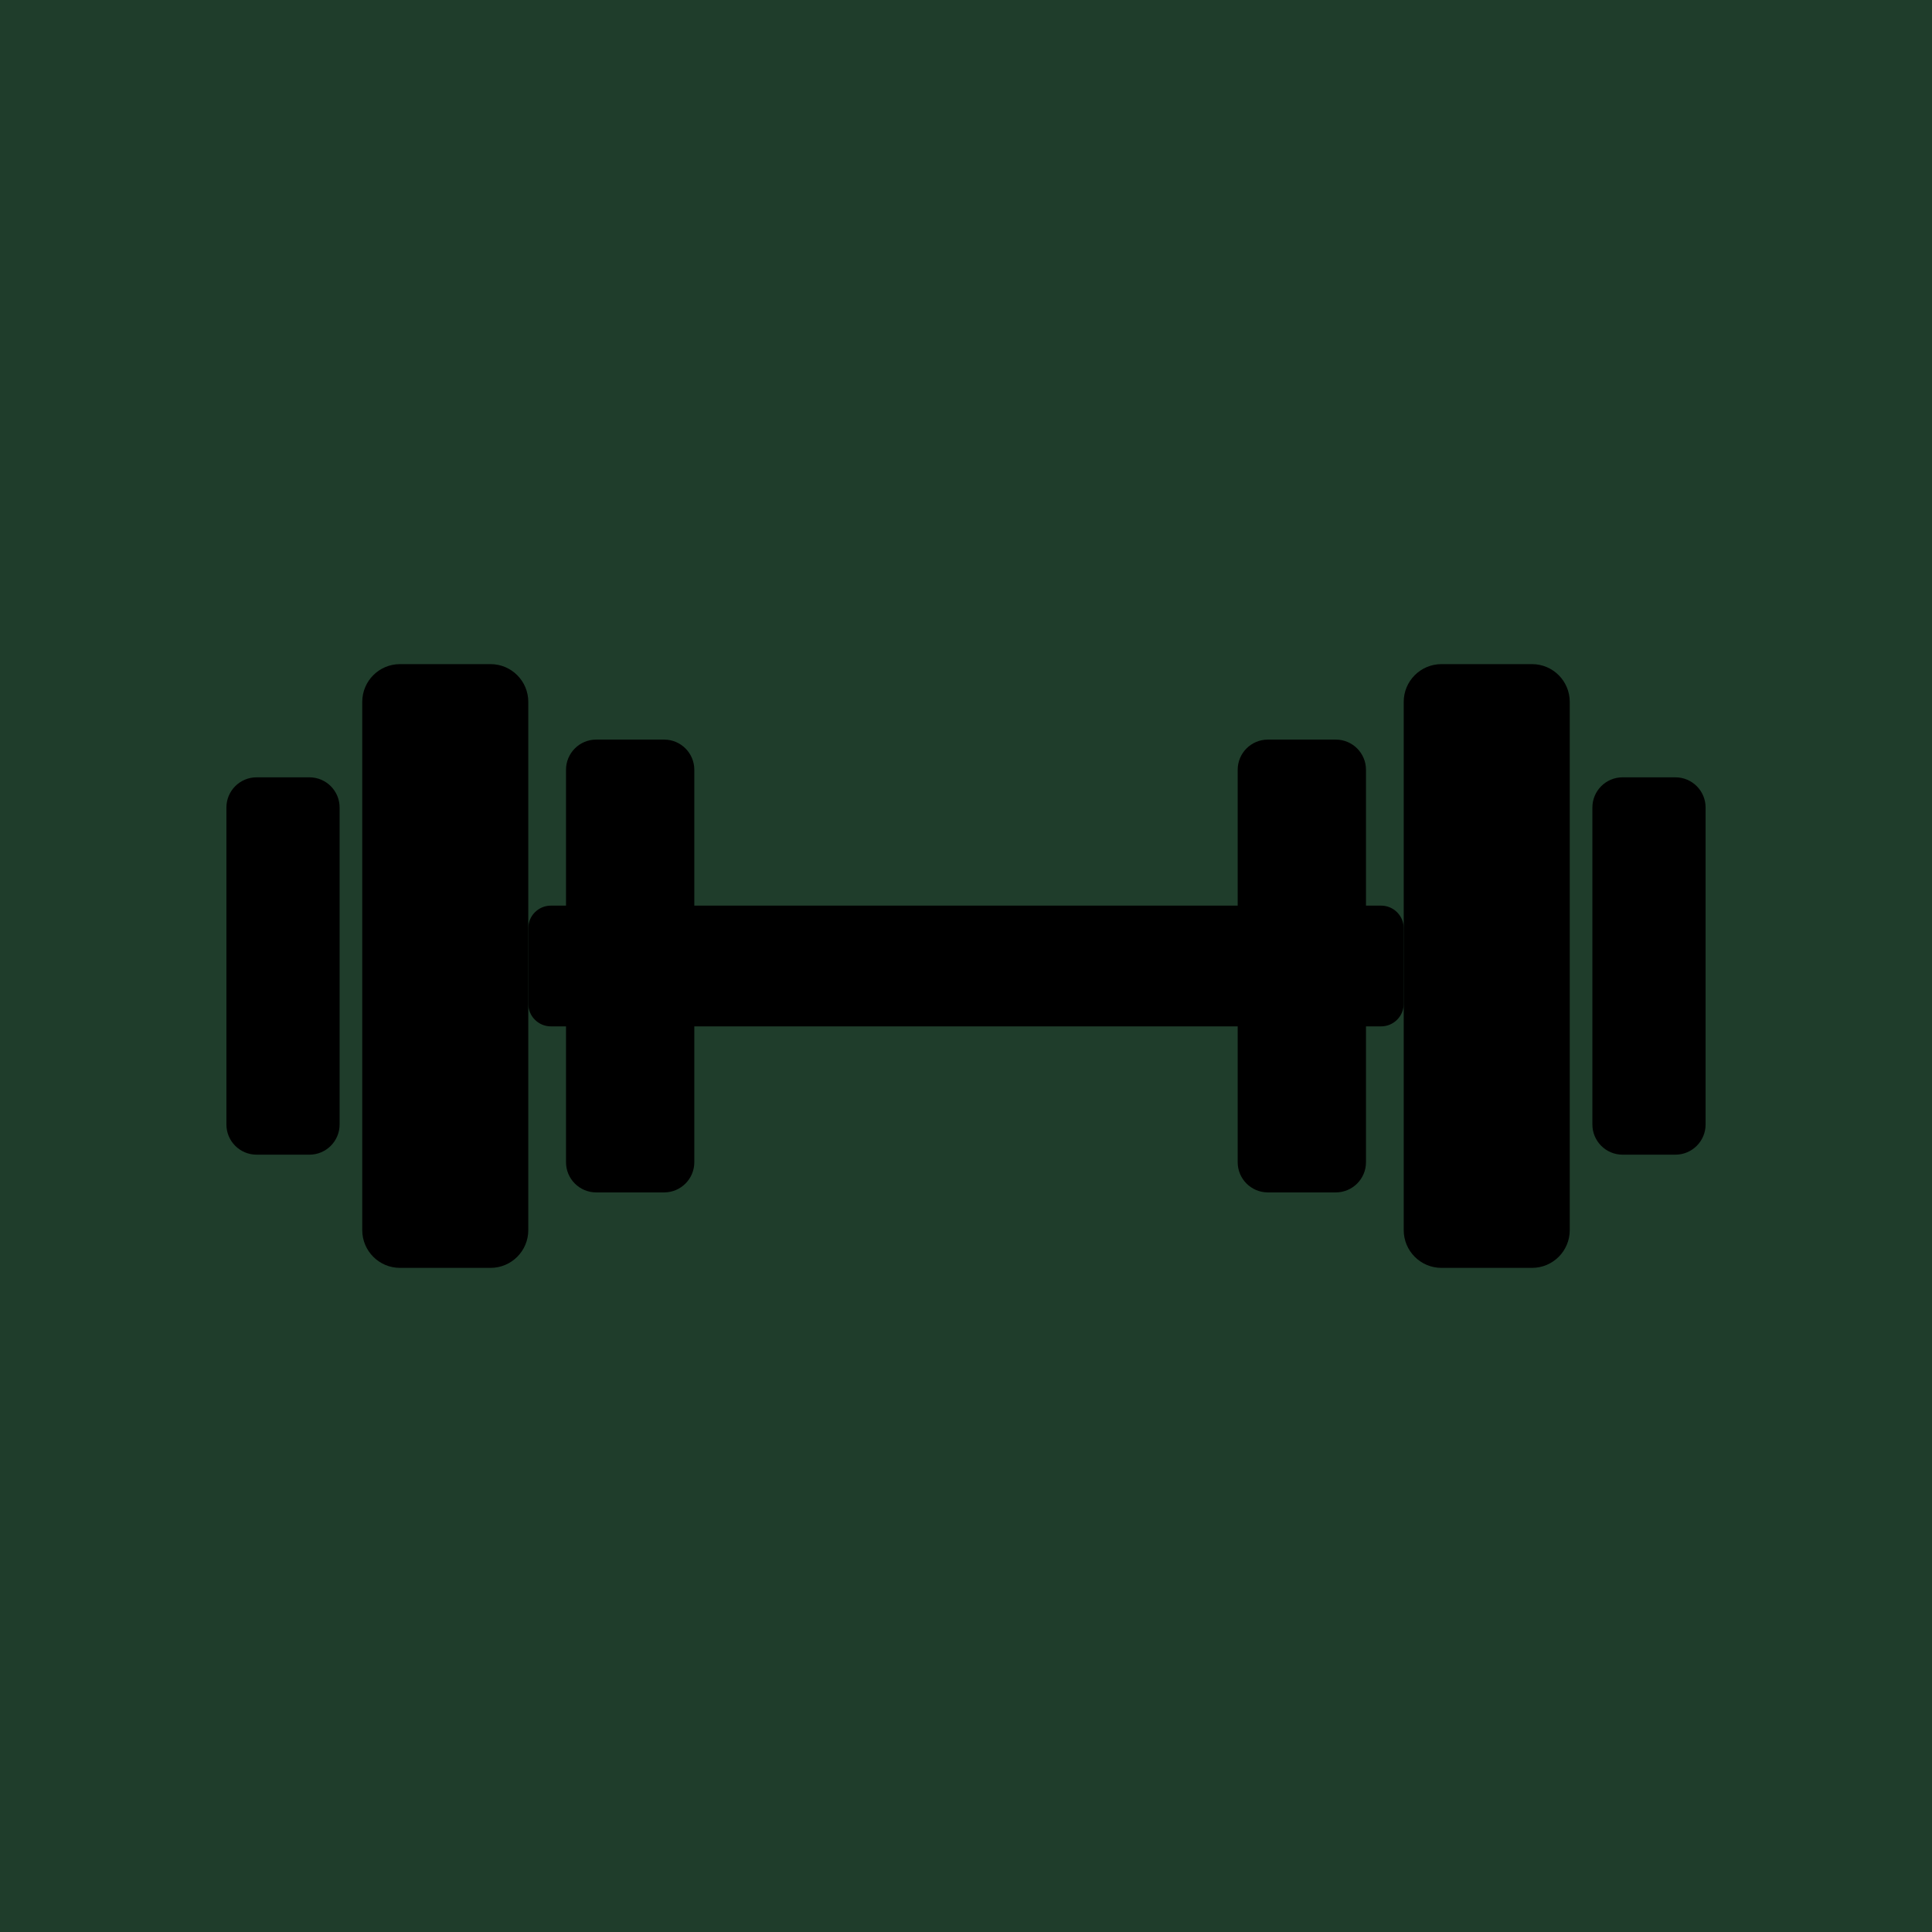
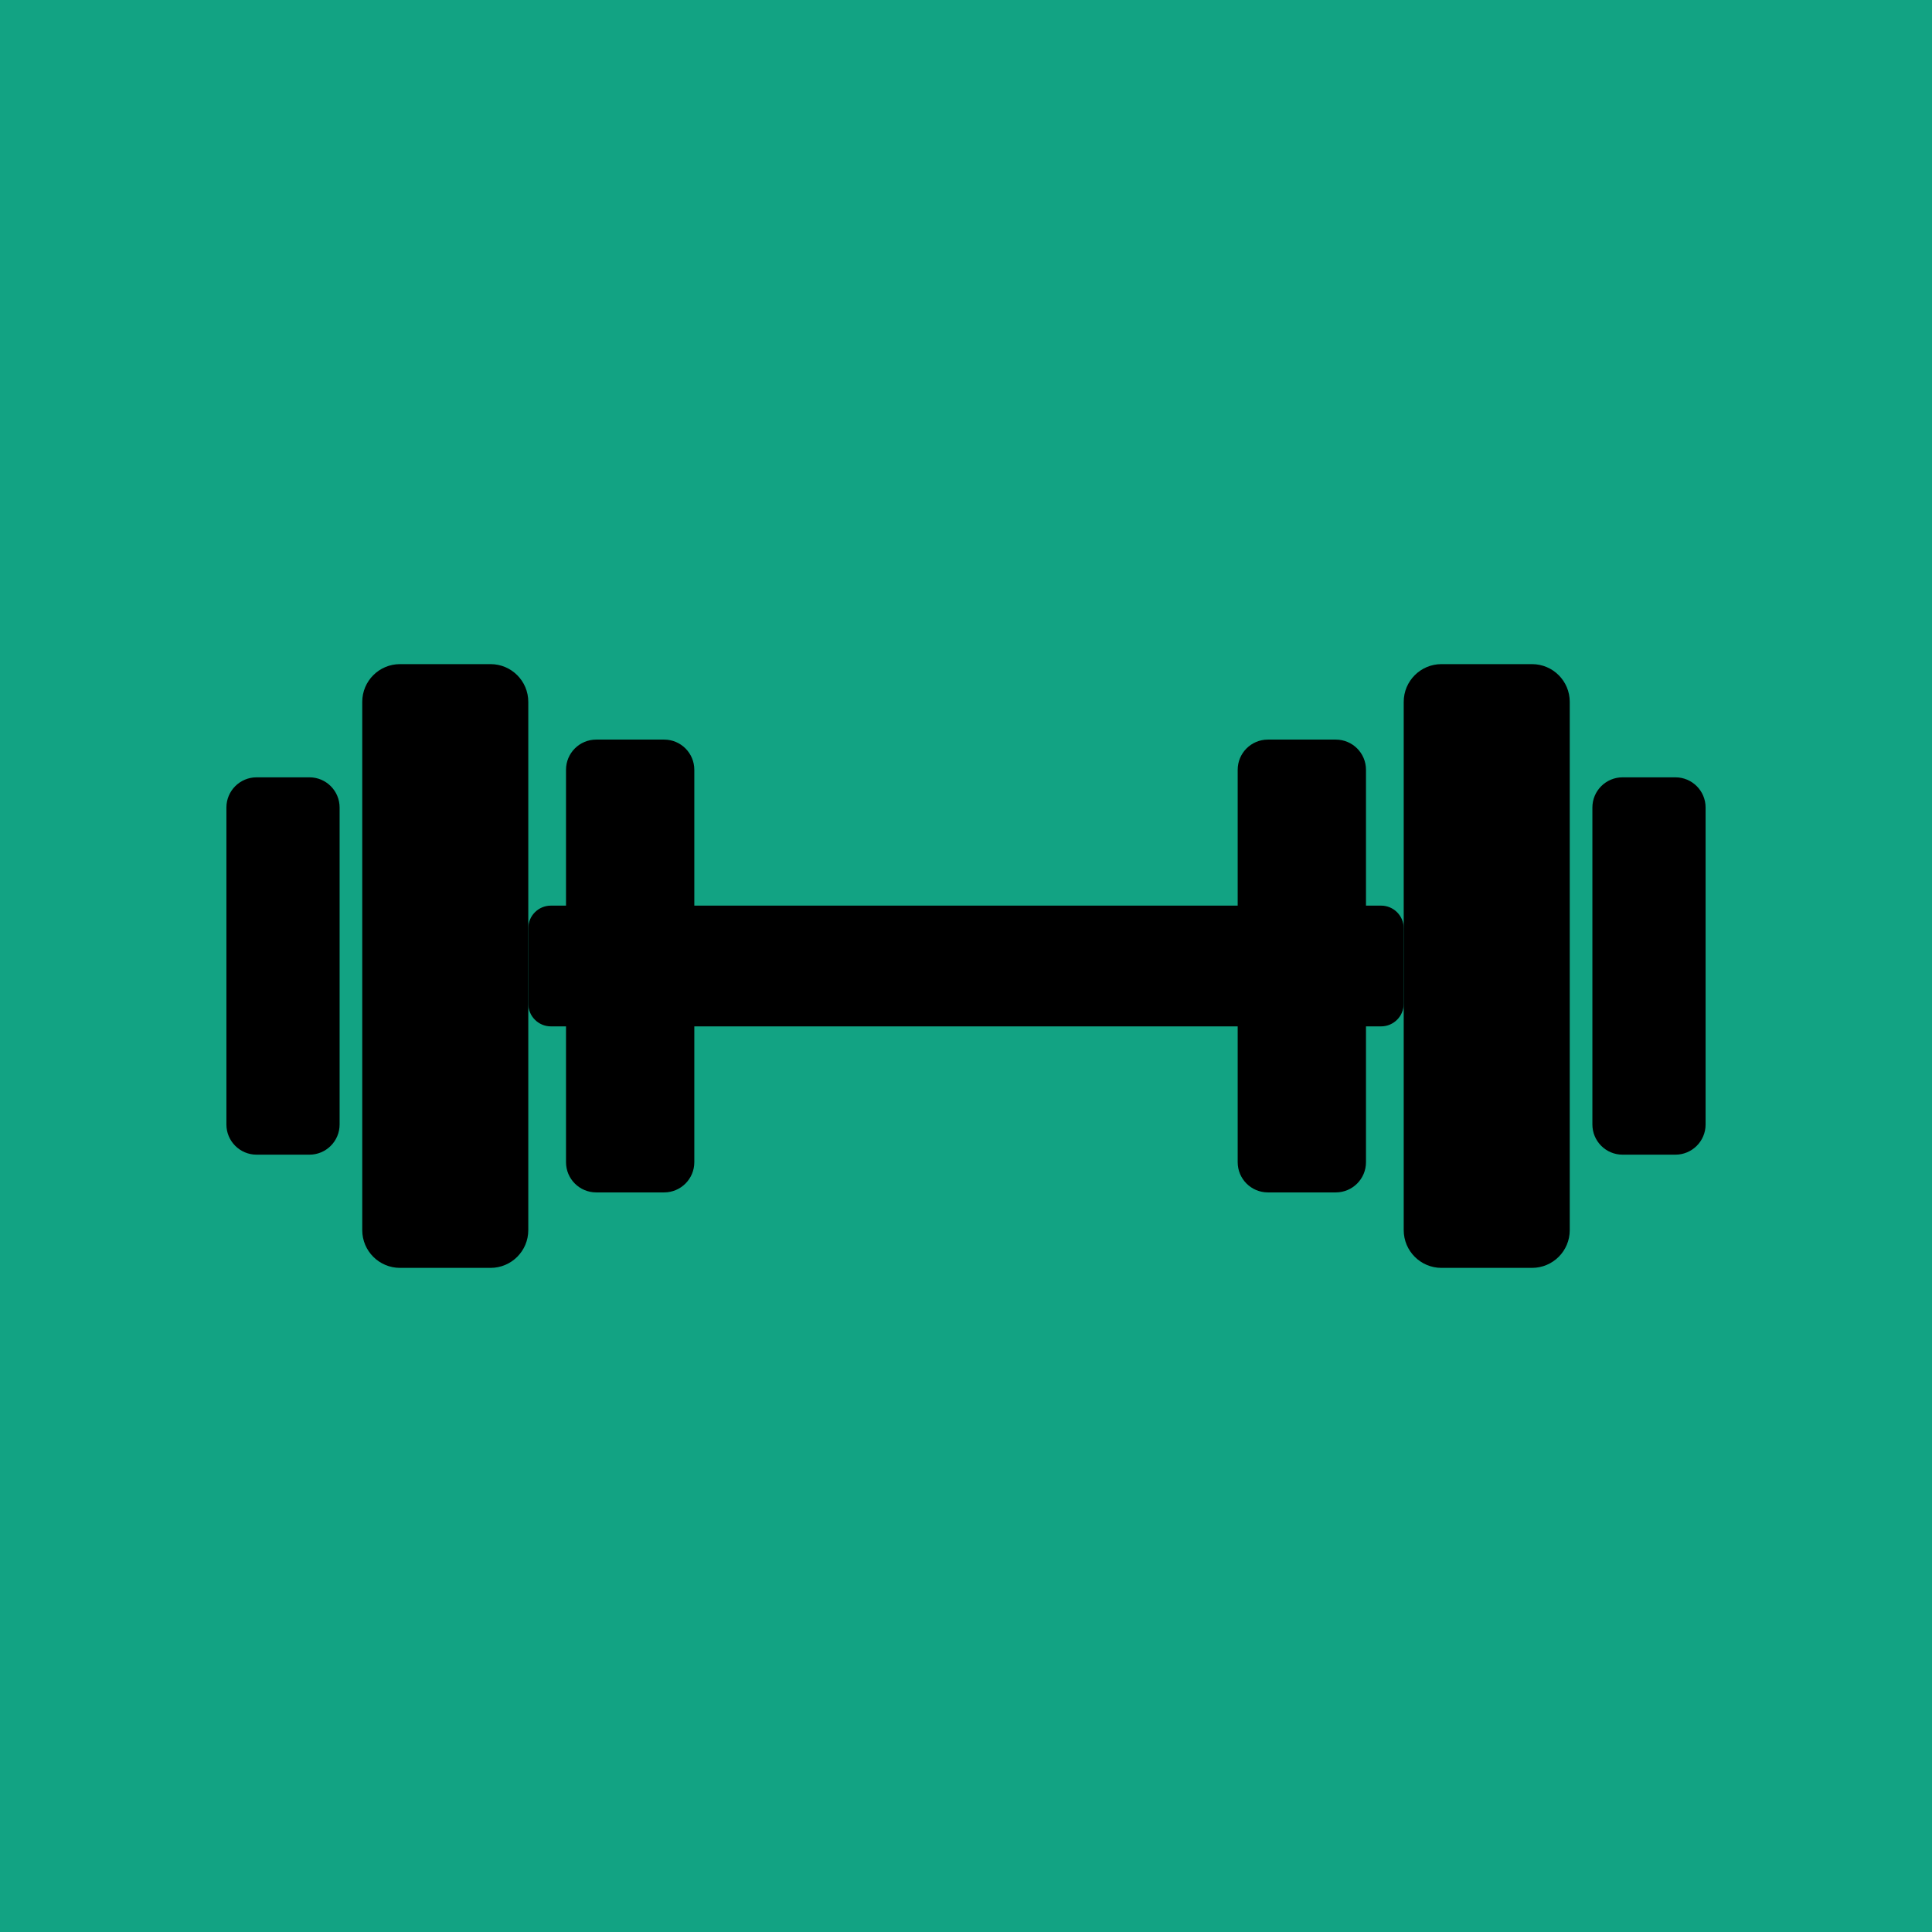
<svg xmlns="http://www.w3.org/2000/svg" viewBox="0 0 512 512">
-   <rect width="512" height="512" fill="#1F3D2B" />
+   <rect width="512" height="512" fill="#12A383" />
  <g fill="#000000">
    <rect x="96" y="176" width="44" height="160" rx="10" />
    <rect x="372" y="176" width="44" height="160" rx="10" />
    <rect x="60" y="206" width="30" height="100" rx="8" />
    <rect x="422" y="206" width="30" height="100" rx="8" />
    <rect x="140" y="240" width="232" height="32" rx="6" />
    <rect x="150" y="196" width="34" height="120" rx="8" />
    <rect x="328" y="196" width="34" height="120" rx="8" />
  </g>
</svg>
